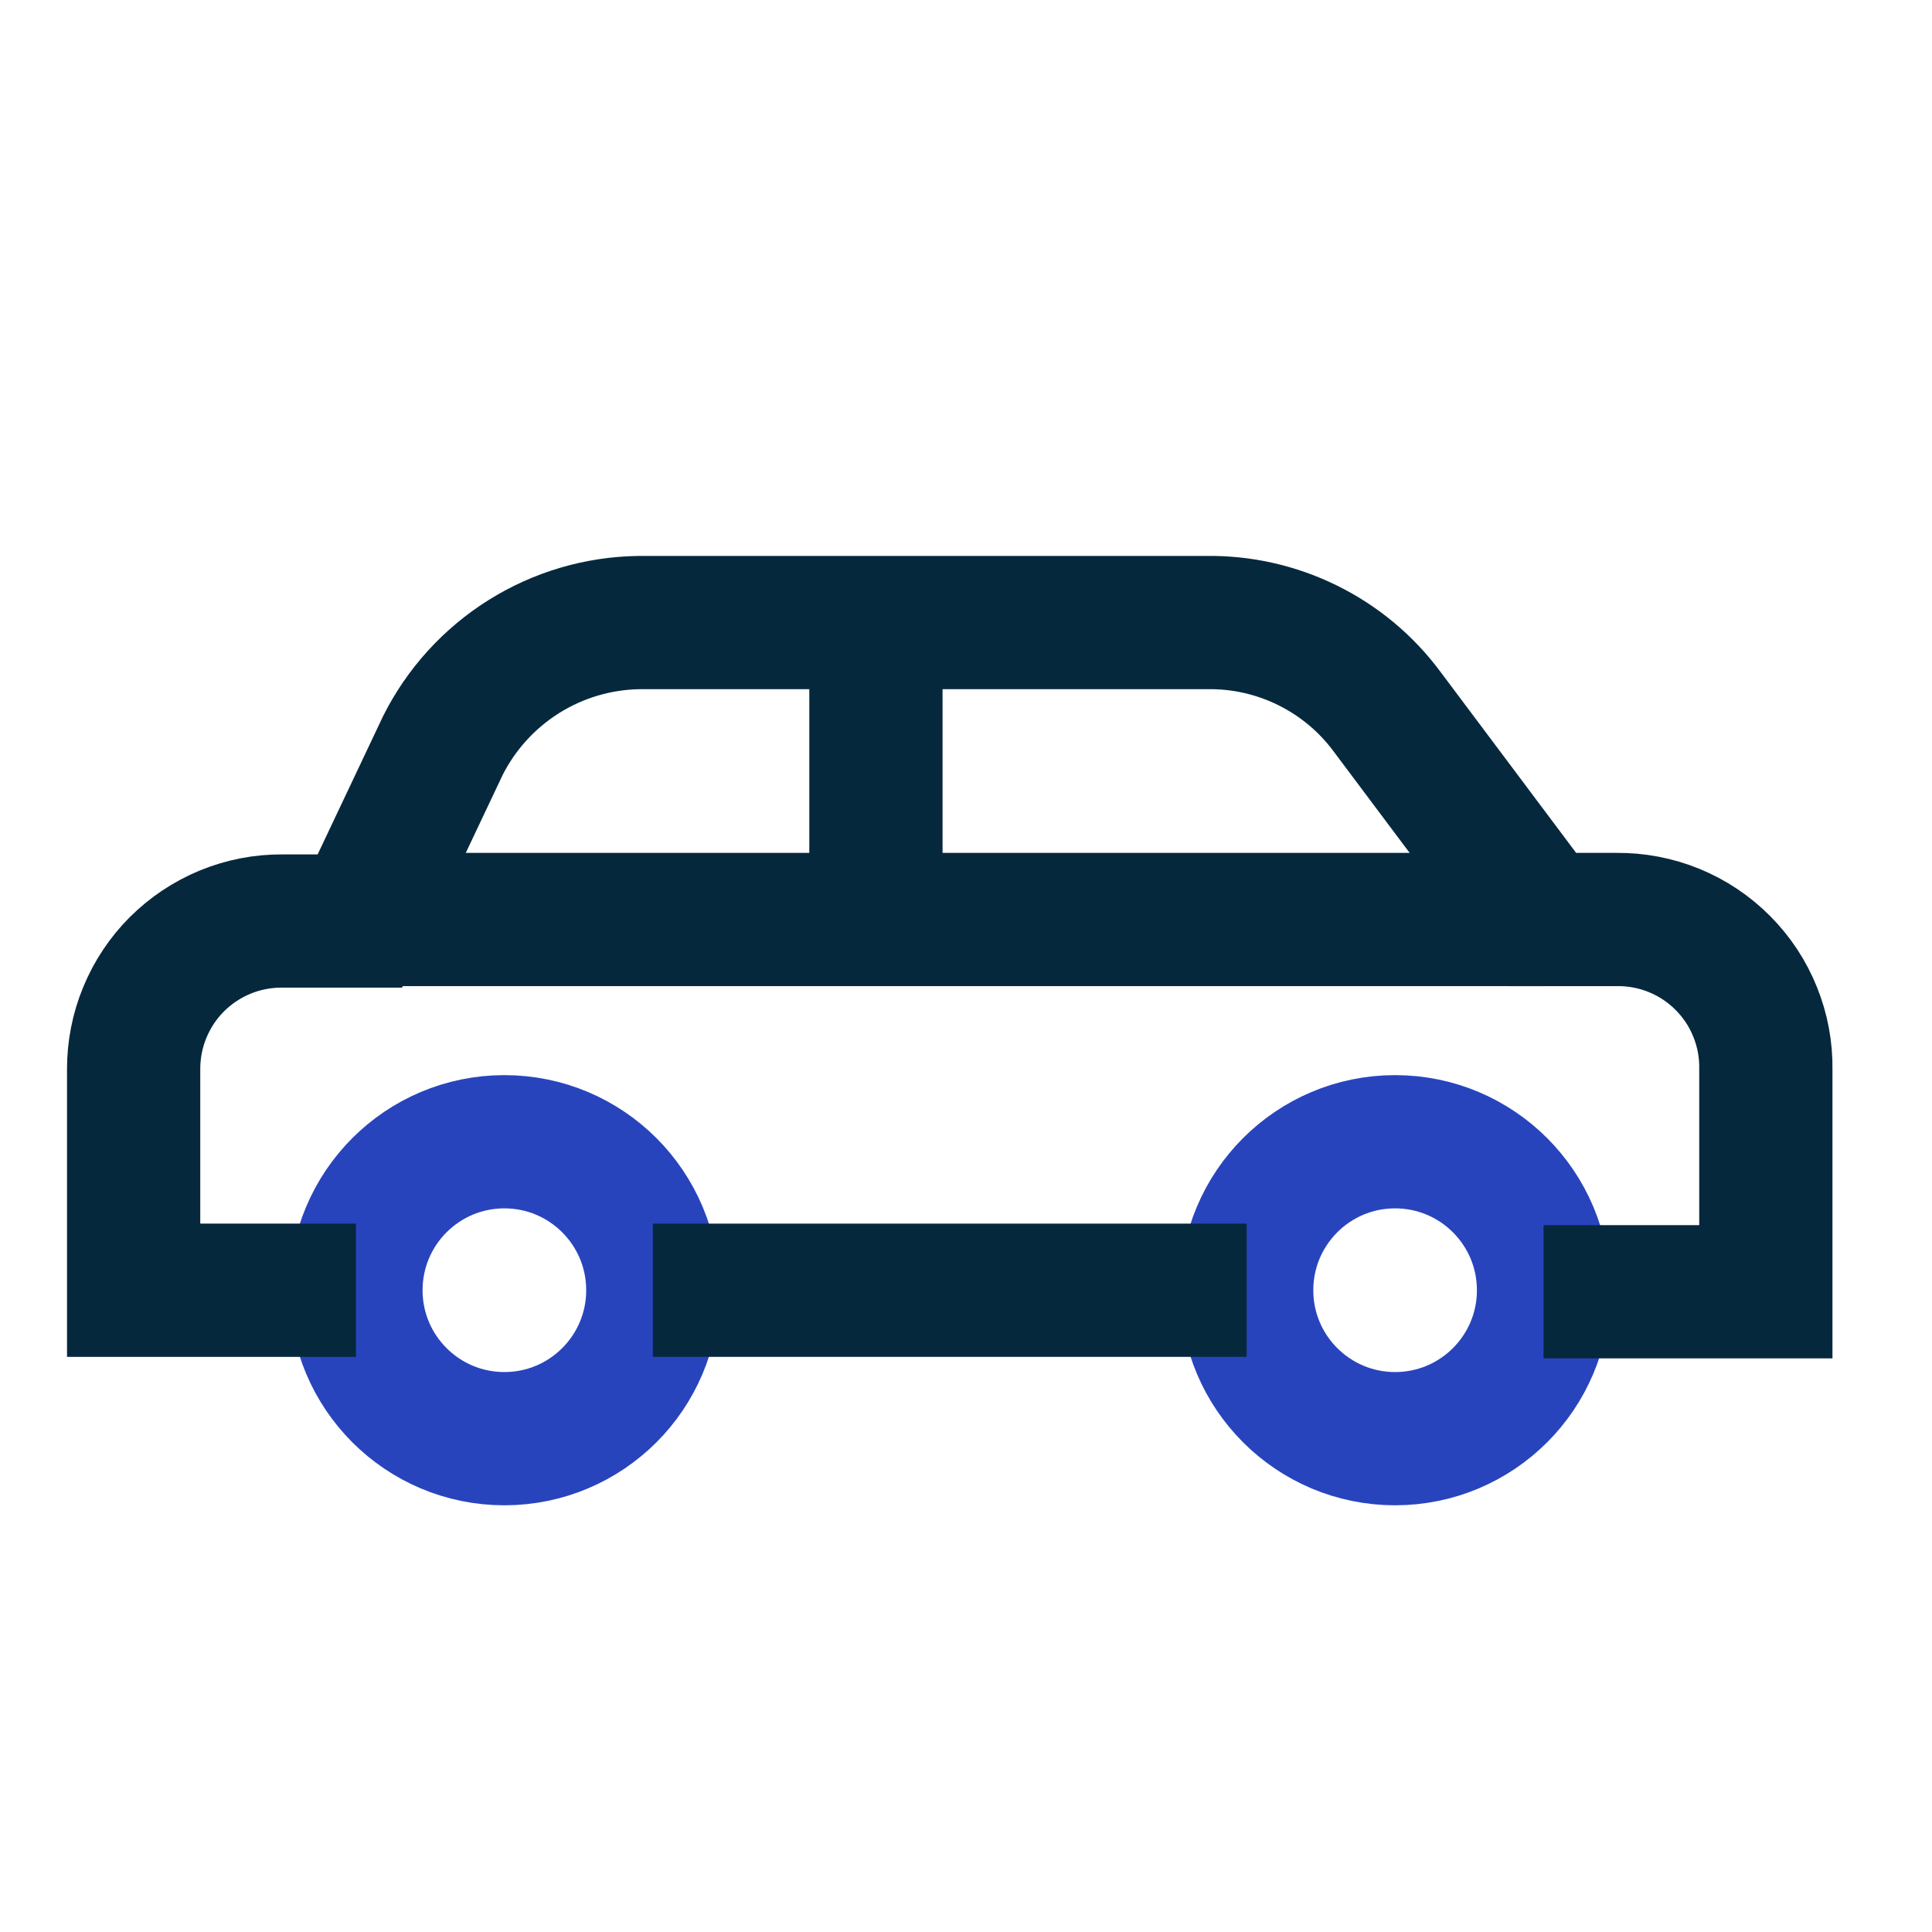
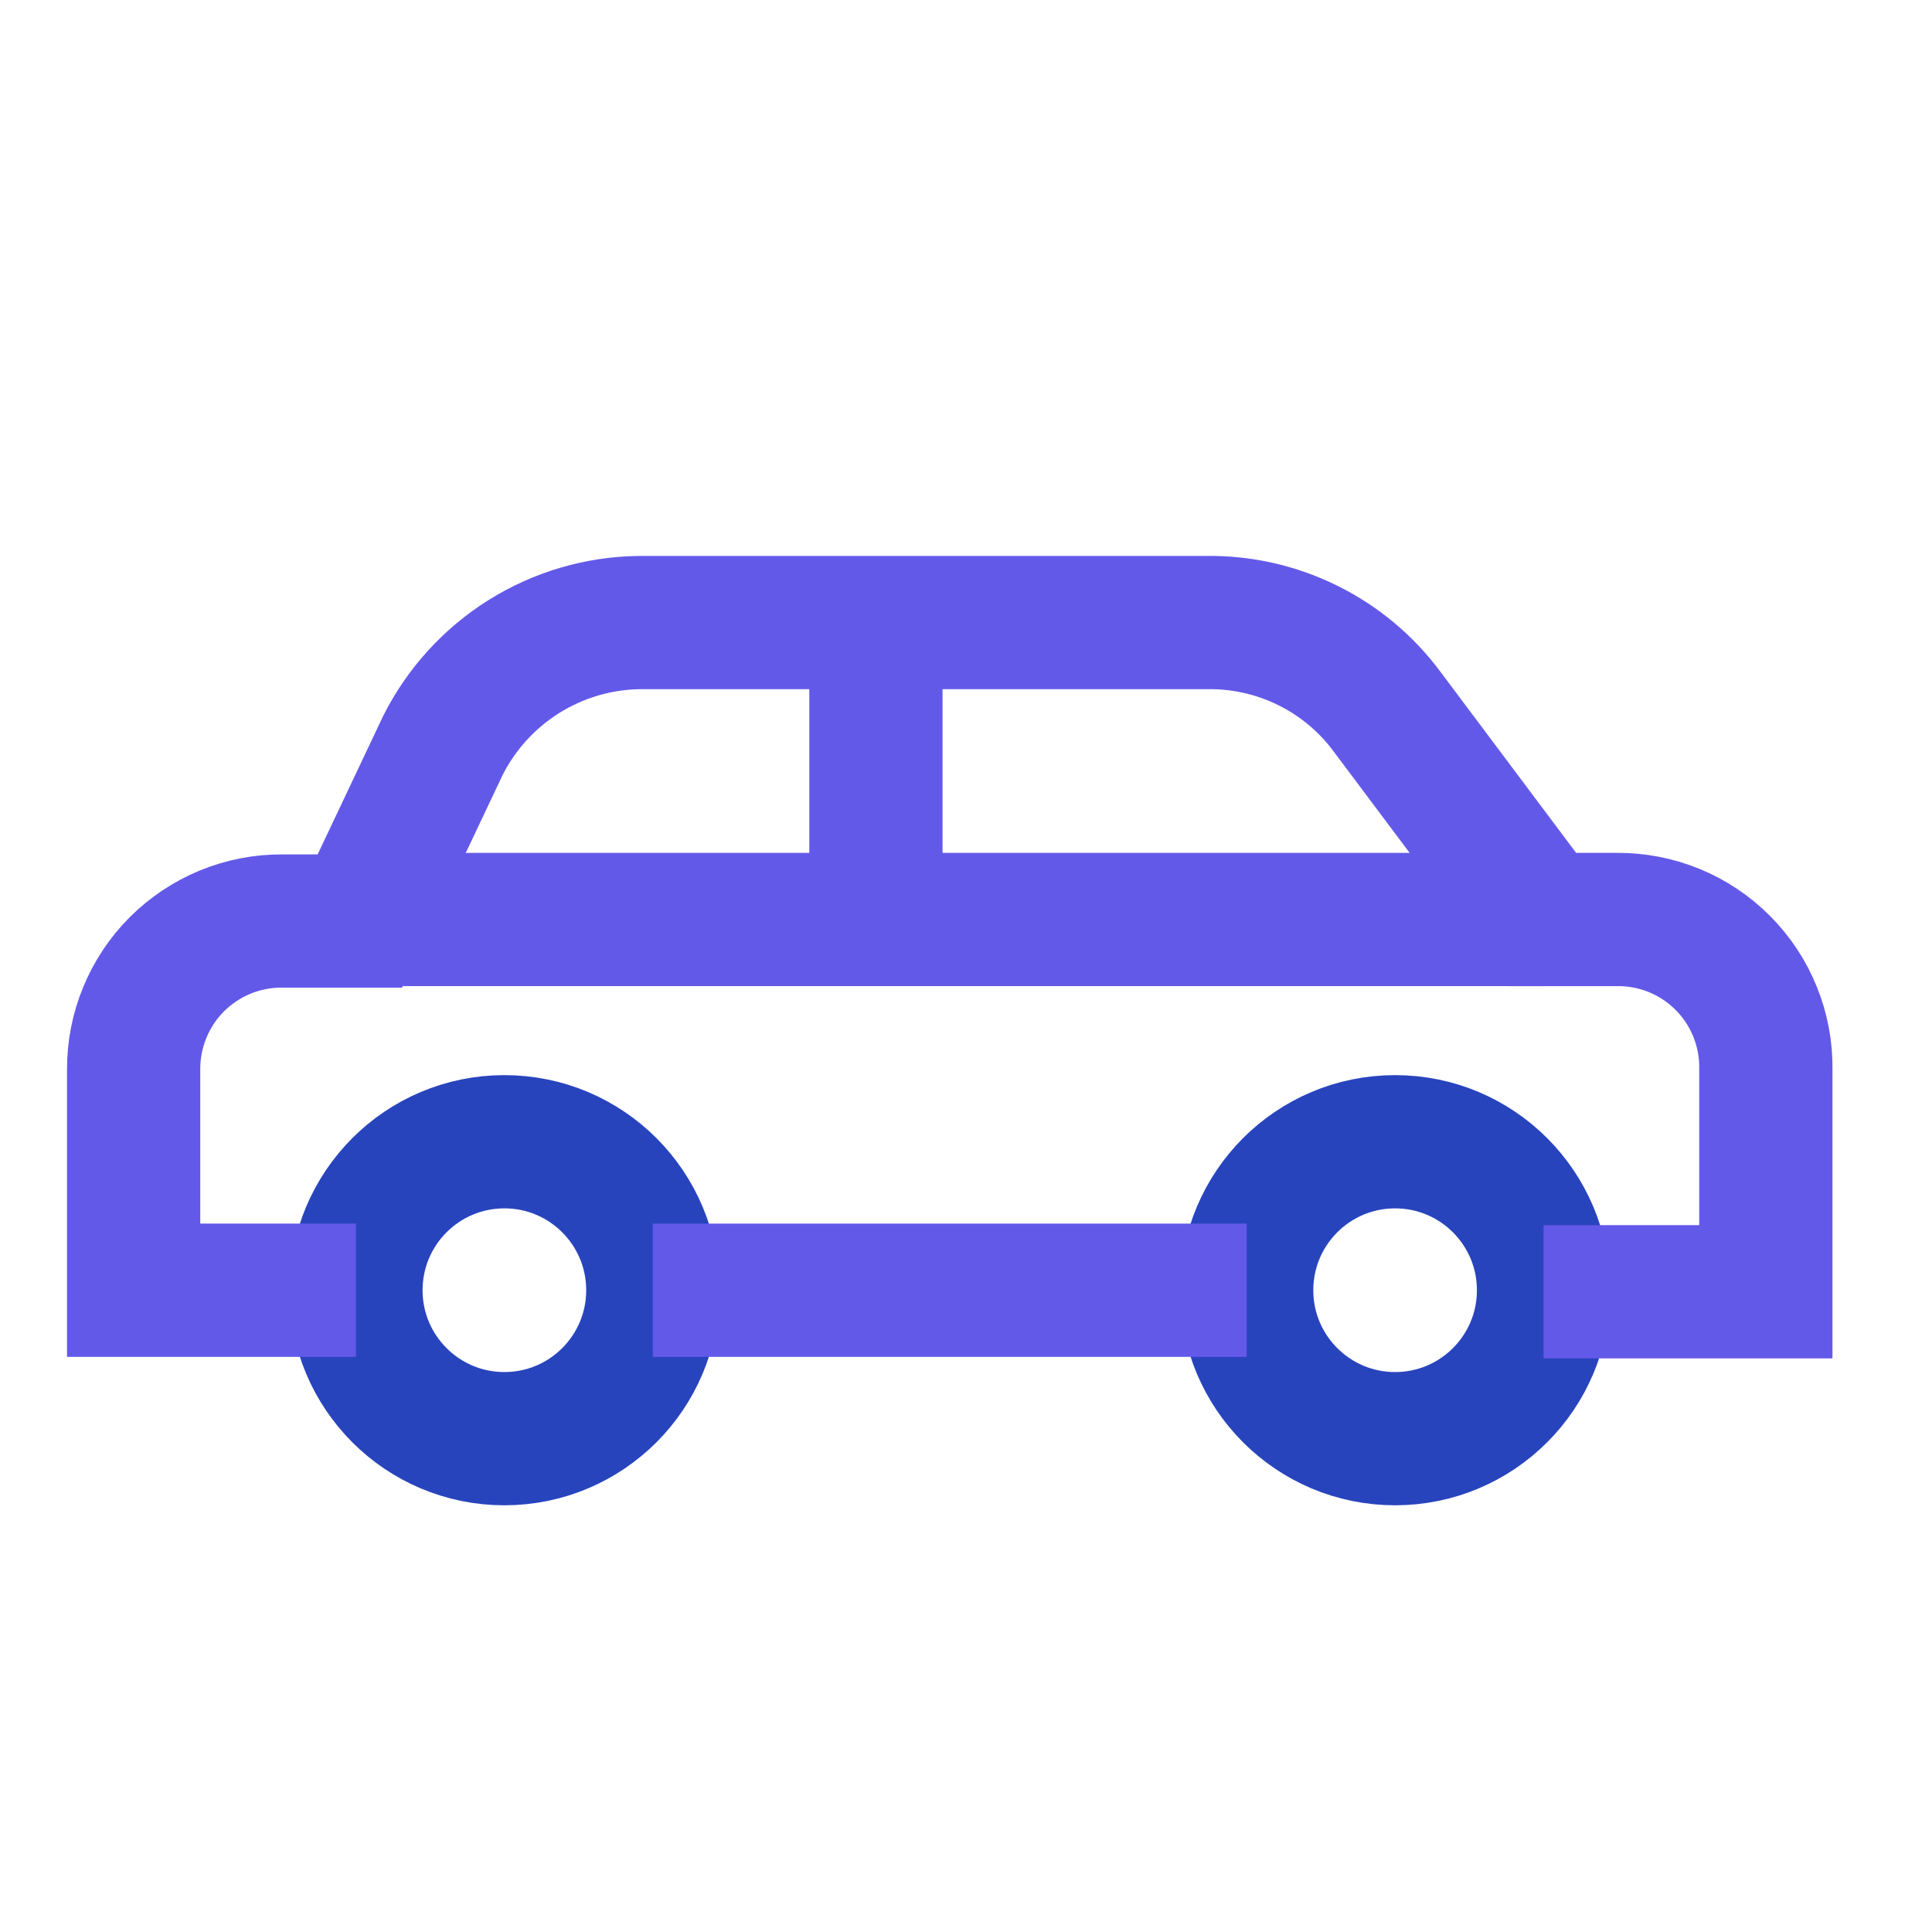
<svg xmlns="http://www.w3.org/2000/svg" width="29" height="29" viewBox="0 0 29 29" fill="none">
  <g id="car-vehicle">
    <path id="Vector" d="M7.571 21.595C8.802 21.595 9.799 20.597 9.799 19.367C9.799 18.136 8.802 17.138 7.571 17.138C6.34 17.138 5.343 18.136 5.343 19.367C5.343 20.597 6.34 21.595 7.571 21.595Z" stroke="#2844BD" stroke-width="2" stroke-miterlimit="10" />
    <path id="Vector_2" d="M20.941 21.595C22.172 21.595 23.169 20.597 23.169 19.367C23.169 18.136 22.172 17.138 20.941 17.138C19.71 17.138 18.713 18.136 18.713 19.367C18.713 20.597 19.71 21.595 20.941 21.595Z" stroke="#2844BD" stroke-width="2" stroke-miterlimit="10" />
-     <path id="Vector_3" d="M18.713 19.367H9.799" stroke="#06283D" stroke-width="2" stroke-miterlimit="10" />
-     <path id="Vector_4" d="M5.343 19.367H2.006V16.053C2.005 15.76 2.061 15.47 2.173 15.199C2.284 14.928 2.448 14.681 2.655 14.474C2.863 14.267 3.109 14.103 3.38 13.991C3.651 13.88 3.941 13.823 4.234 13.825H5.401L6.649 11.188C6.924 10.642 7.344 10.181 7.862 9.856C8.38 9.531 8.978 9.354 9.589 9.345H18.106C18.633 9.336 19.155 9.453 19.628 9.687C20.101 9.92 20.511 10.263 20.824 10.687L23.158 13.802H24.266C24.562 13.799 24.856 13.855 25.13 13.967C25.404 14.079 25.652 14.245 25.861 14.455C26.07 14.665 26.235 14.914 26.345 15.189C26.456 15.463 26.511 15.757 26.506 16.053V19.39H23.169" stroke="#06283D" stroke-width="2" stroke-miterlimit="10" />
-     <path id="Vector_5" d="M5.343 13.802H23.169" stroke="#06283D" stroke-width="2" stroke-miterlimit="10" />
-     <path id="Vector_6" d="M13.148 9.345V13.802" stroke="#06283D" stroke-width="2" stroke-miterlimit="10" />
+     <path id="Vector_3" d="M18.713 19.367H9.799" stroke="#6359E9" stroke-width="2" stroke-miterlimit="10" />
+     <path id="Vector_4" d="M5.343 19.367H2.006V16.053C2.005 15.76 2.061 15.47 2.173 15.199C2.284 14.928 2.448 14.681 2.655 14.474C2.863 14.267 3.109 14.103 3.38 13.991C3.651 13.88 3.941 13.823 4.234 13.825H5.401L6.649 11.188C6.924 10.642 7.344 10.181 7.862 9.856C8.38 9.531 8.978 9.354 9.589 9.345H18.106C18.633 9.336 19.155 9.453 19.628 9.687C20.101 9.92 20.511 10.263 20.824 10.687L23.158 13.802H24.266C24.562 13.799 24.856 13.855 25.13 13.967C25.404 14.079 25.652 14.245 25.861 14.455C26.07 14.665 26.235 14.914 26.345 15.189C26.456 15.463 26.511 15.757 26.506 16.053V19.39H23.169" stroke="#6359E9" stroke-width="2" stroke-miterlimit="10" />
+     <path id="Vector_5" d="M5.343 13.802H23.169" stroke="#6359E9" stroke-width="2" stroke-miterlimit="10" />
+     <path id="Vector_6" d="M13.148 9.345V13.802" stroke="#6359E9" stroke-width="2" stroke-miterlimit="10" />
  </g>
</svg>
